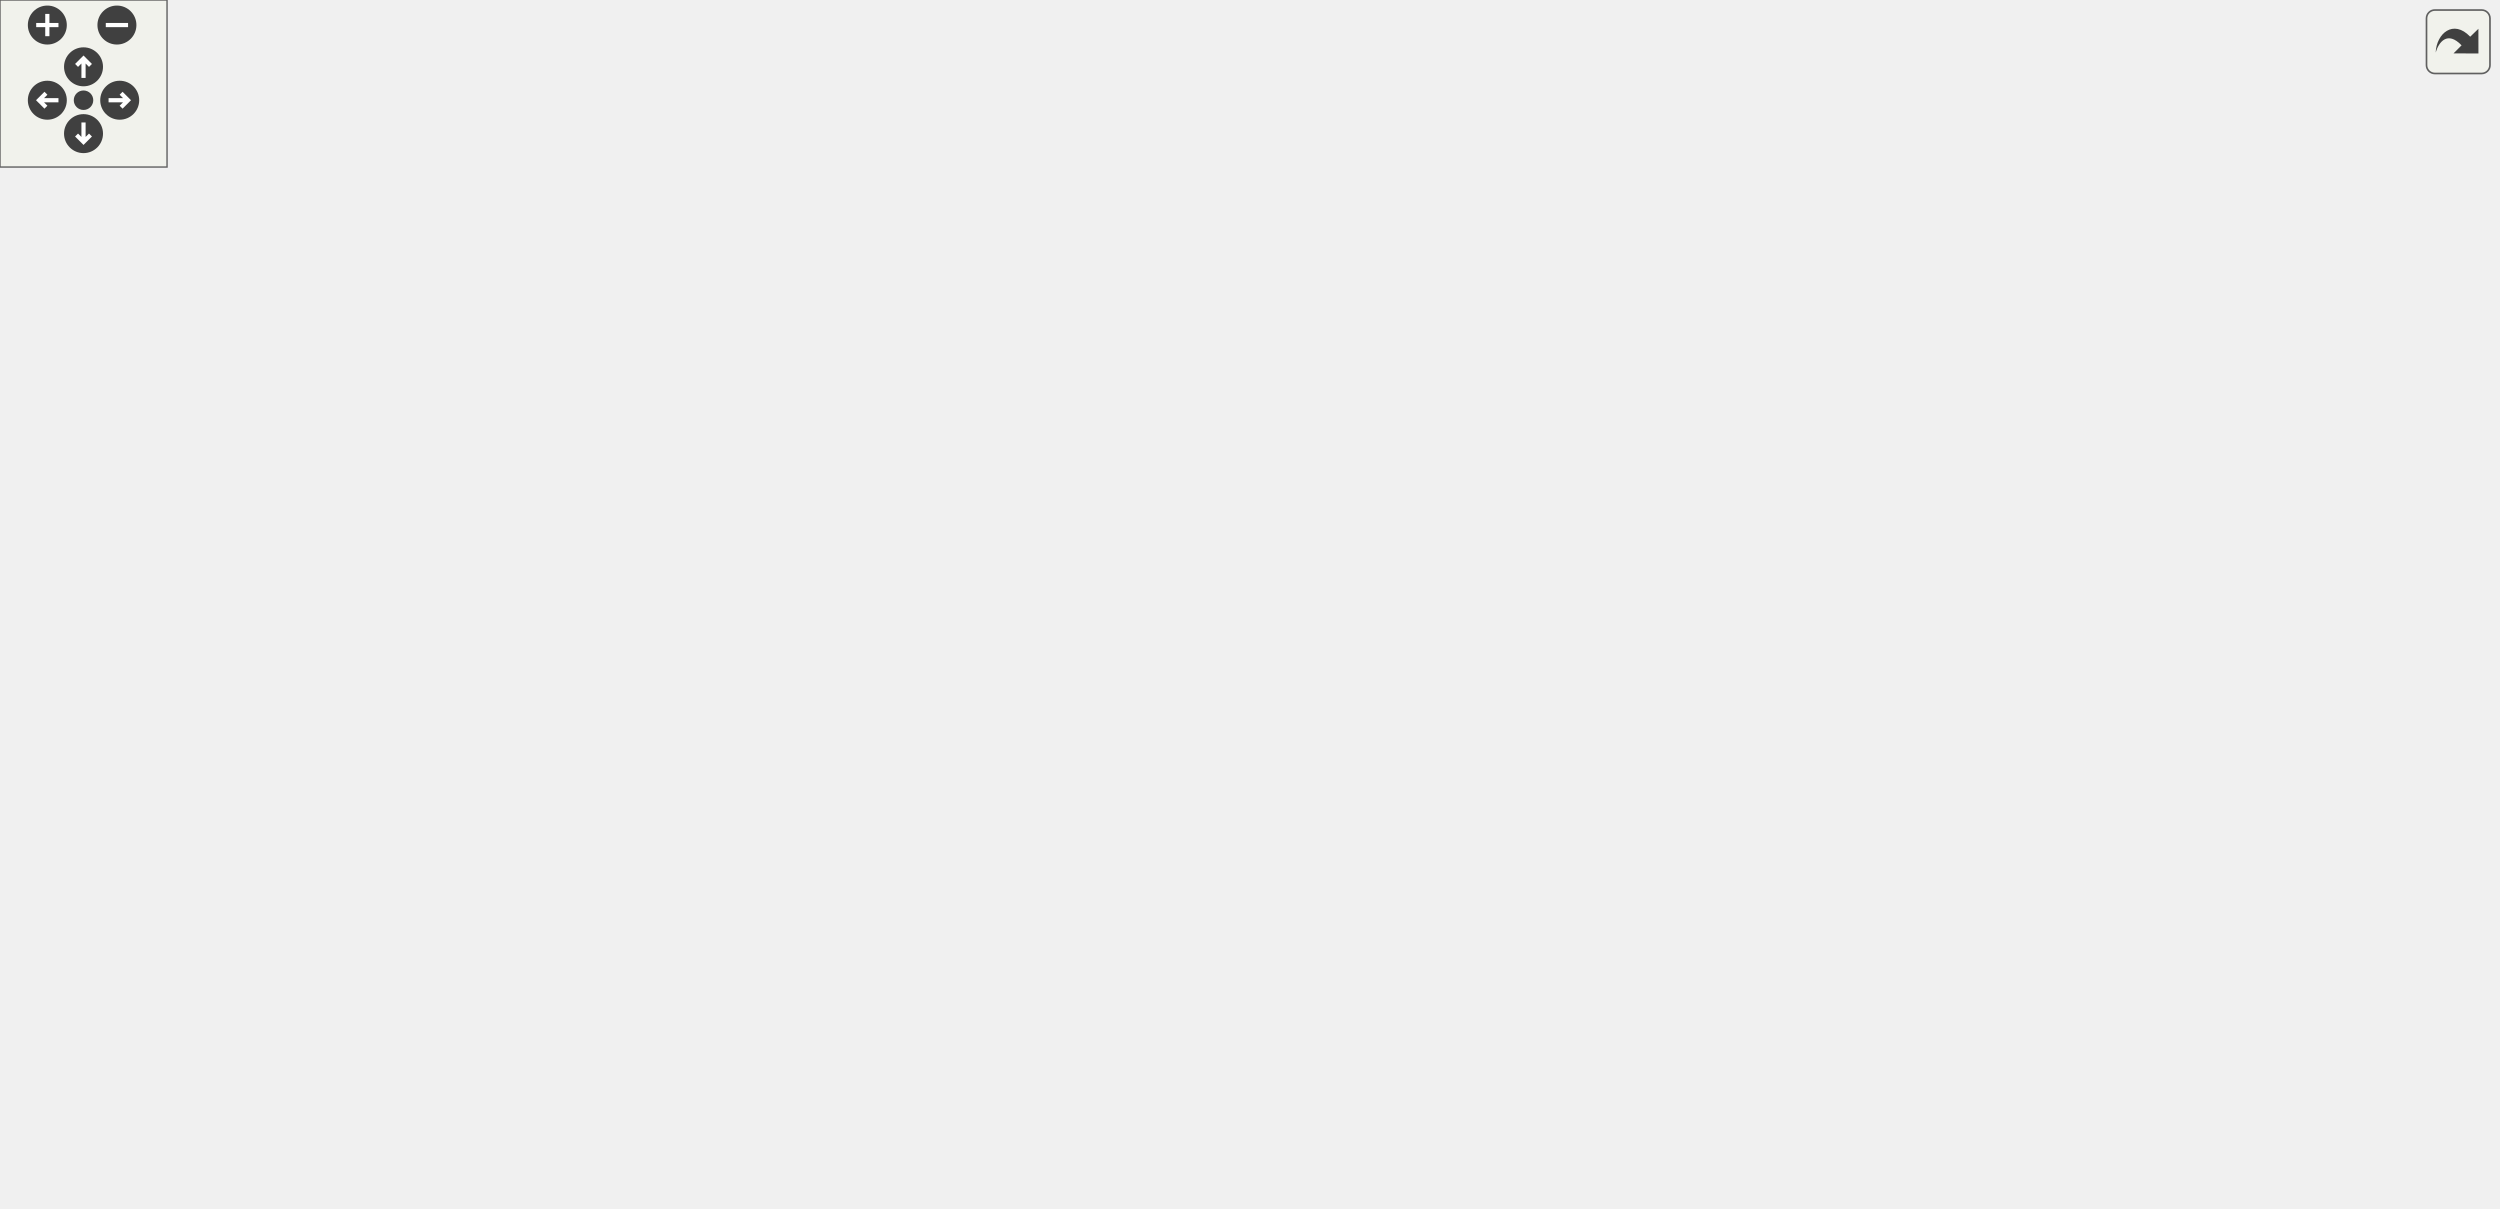
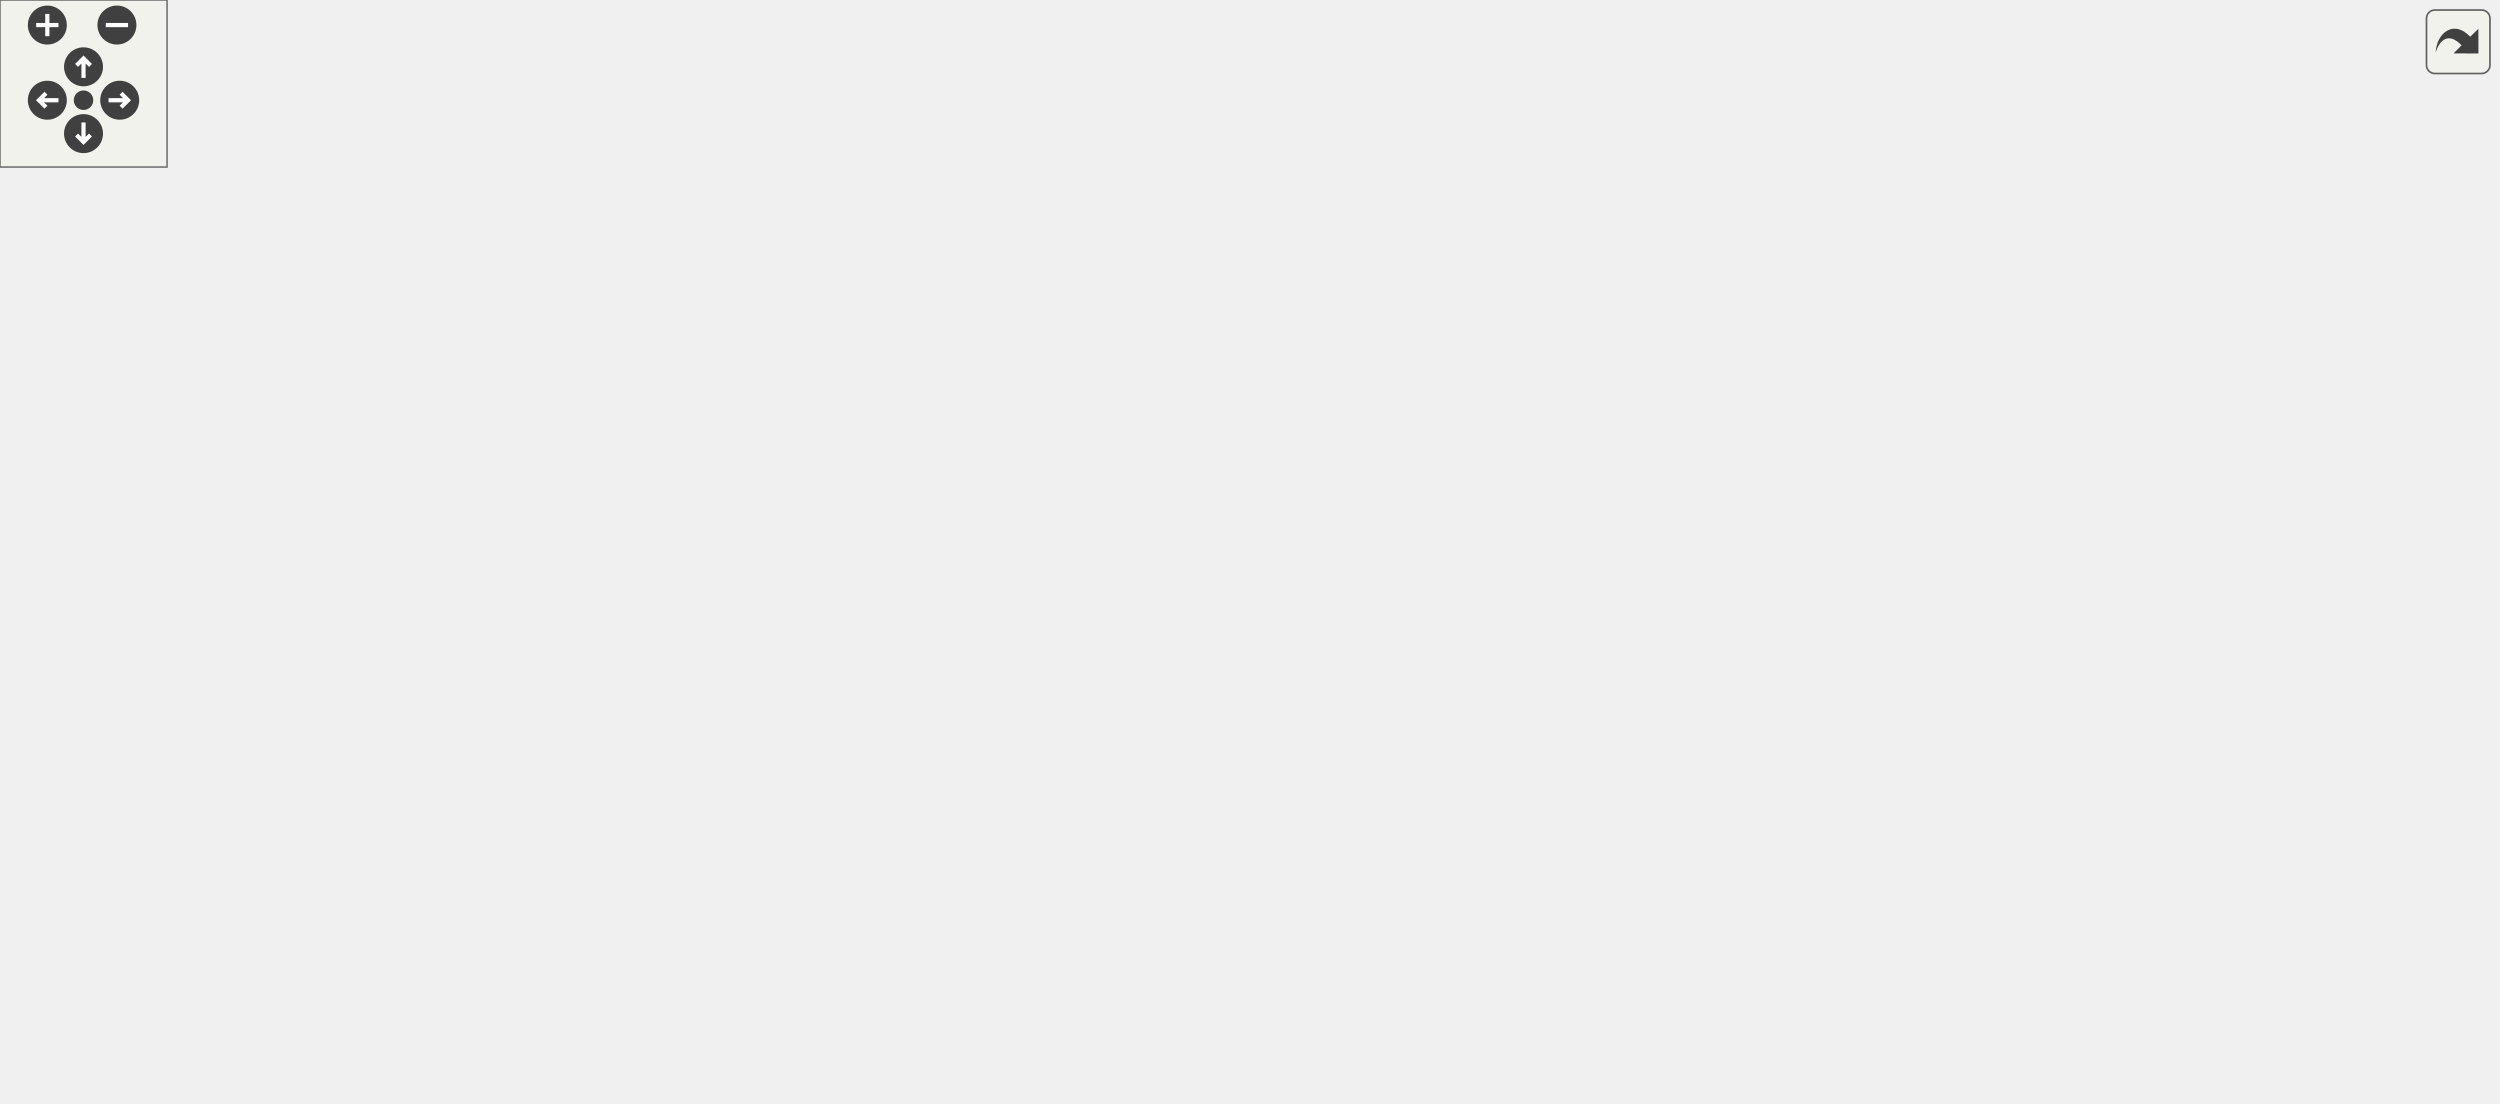
<svg xmlns="http://www.w3.org/2000/svg" xmlns:xlink="http://www.w3.org/1999/xlink" id="main" version="1.1" xml:space="preserve">
  <style type="text/css">
.edge:hover path { stroke: red; }
.edge:hover polygon { stroke: red; fill: red; }
</style>
  <defs>
    <circle id="rim" cx="0" cy="0" r="7" />
    <circle id="rim2" cx="0" cy="0" r="3.5" />
    <g id="zoomPlus">
      <use xlink:href="#rim" fill="#404040">
        <set attributeName="fill" to="#808080" begin="zoomplus.mouseover" end="zoomplus.mouseout" />
      </use>
      <path d="M-4,0h8M0,-4v8" fill="none" stroke="white" stroke-width="1.5" pointer-events="none" />
    </g>
    <g id="zoomMin">
      <use xlink:href="#rim" fill="#404040">
        <set attributeName="fill" to="#808080" begin="zoomminus.mouseover" end="zoomminus.mouseout" />
      </use>
      <path d="M-4,0h8" fill="none" stroke="white" stroke-width="1.5" pointer-events="none" />
    </g>
    <g id="dirArrow">
      <path fill="none" stroke="white" stroke-width="1.5" d="M0,-3.0v7 M-2.5,-0.5L0,-3.0L2.5,-0.5" />
    </g>
    <g id="resetDef">
      <use xlink:href="#rim2" fill="#404040">
        <set attributeName="fill" to="#808080" begin="reset.mouseover" end="reset.mouseout" />
      </use>
    </g>
  </defs>
  <svg id="graph" class="graph">
    <g id="viewport">
      <g id="node1" class="node">
        <g id="a_node1">
          <a xlink:title=" ">
            <polygon fill="#bfbfbf" stroke="black" points="757,-83 757,-113 897,-113 897,-83 757,-83" />
            <text text-anchor="start" x="765" y="-101" font-family="Helvetica,sans-Serif" font-size="10.00">PlayerHUDController.Update</text>
            <text text-anchor="middle" x="827" y="-90" font-family="Helvetica,sans-Serif" font-size="10.00">GoldTxt</text>
          </a>
        </g>
      </g>
      <g id="node2" class="node">
        <g id="a_node2">
          <a xlink:href="class_inventory.html#a154fe342bac27ad9f38a79da5c770d39" target="_top" xlink:title=" ">
-             <polygon fill="none" stroke="black" points="620.5,-259.5 620.5,-278.5 715.5,-278.5 715.5,-259.5 620.5,-259.5" />
-             <text text-anchor="middle" x="668" y="-266.5" font-family="Helvetica,sans-Serif" font-size="10.00">Inventory.AddGold</text>
+             <polygon fill="none" stroke="black" points="620.5,-240.5 620.5,-259.5 715.5,-259.5 715.5,-240.5 620.5,-240.5" />
+             <text text-anchor="middle" x="668" y="-247.5" font-family="Helvetica,sans-Serif" font-size="10.00">Inventory.AddGold</text>
          </a>
        </g>
      </g>
      <g id="edge1" class="edge">
-         <path fill="none" stroke="midnightblue" d="M805.19,-120.66C770.44,-158.51 702.02,-233.04 677.77,-259.45" />
-         <polygon fill="midnightblue" stroke="midnightblue" points="807.88,-122.91 812.07,-113.18 802.73,-118.17 807.88,-122.91" />
-       </g>
-       <g id="node8" class="node">
-         <g id="a_node8">
+         <path fill="none" stroke="midnightblue" d="M803.03,-120.24C768.28,-153.88 703.78,-216.33 679.03,-240.29" />
+         <polygon fill="midnightblue" stroke="midnightblue" points="805.62,-122.6 810.37,-113.13 800.75,-117.57 805.62,-122.6" />
+       </g>
+       <g id="node9" class="node">
+         <g id="a_node9">
          <a xlink:href="class_inventory.html#a22aa6615c02eff40c88a48c96905e962" target="_top" xlink:title=" ">
            <polygon fill="none" stroke="black" points="621,-126.5 621,-145.5 715,-145.5 715,-126.5 621,-126.5" />
            <text text-anchor="middle" x="668" y="-133.5" font-family="Helvetica,sans-Serif" font-size="10.00">Inventory.BuyItem</text>
          </a>
        </g>
      </g>
-       <g id="edge7" class="edge">
+       <g id="edge8" class="edge">
        <path fill="none" stroke="midnightblue" d="M754.22,-115.37C738.49,-119.18 722.39,-123.08 708.48,-126.44" />
        <polygon fill="midnightblue" stroke="midnightblue" points="755.05,-118.77 763.95,-113.02 753.41,-111.97 755.05,-118.77" />
      </g>
-       <g id="node12" class="node">
-         <g id="a_node12">
+       <g id="node13" class="node">
+         <g id="a_node13">
          <a xlink:href="class_inventory.html#af5cb79cb50692e3fb6c98df25812dcbc" target="_top" xlink:title=" ">
            <polygon fill="none" stroke="black" points="621.5,-88.5 621.5,-107.5 714.5,-107.5 714.5,-88.5 621.5,-88.5" />
            <text text-anchor="middle" x="668" y="-95.5" font-family="Helvetica,sans-Serif" font-size="10.00">Inventory.Initialize</text>
          </a>
        </g>
      </g>
-       <g id="edge11" class="edge">
+       <g id="edge12" class="edge">
        <path fill="none" stroke="midnightblue" d="M746.37,-98C735.6,-98 724.86,-98 714.95,-98" />
        <polygon fill="midnightblue" stroke="midnightblue" points="746.68,-101.5 756.68,-98 746.68,-94.5 746.68,-101.5" />
      </g>
-       <g id="node17" class="node">
-         <g id="a_node17">
+       <g id="node18" class="node">
+         <g id="a_node18">
          <a xlink:href="class_inventory.html#af1e7ae193e520340f457705d73e27607" target="_top" xlink:title=" ">
            <polygon fill="none" stroke="black" points="621.5,-47.5 621.5,-66.5 714.5,-66.5 714.5,-47.5 621.5,-47.5" />
            <text text-anchor="middle" x="668" y="-54.5" font-family="Helvetica,sans-Serif" font-size="10.00">Inventory.SellItem</text>
          </a>
        </g>
      </g>
-       <g id="edge16" class="edge">
+       <g id="edge17" class="edge">
        <path fill="none" stroke="midnightblue" d="M758.7,-80.43C740.47,-75.67 721.42,-70.69 705.59,-66.55" />
        <polygon fill="midnightblue" stroke="midnightblue" points="757.87,-83.83 768.43,-82.97 759.64,-77.05 757.87,-83.83" />
      </g>
-       <g id="node19" class="node">
-         <g id="a_node19">
+       <g id="node20" class="node">
+         <g id="a_node20">
          <a xlink:href="class_inventory.html#ac533e00e2603d169f9d4972f853e1447" target="_top" xlink:title=" ">
            <polygon fill="none" stroke="black" points="615,-3.5 615,-22.5 721,-22.5 721,-3.5 615,-3.5" />
            <text text-anchor="middle" x="668" y="-10.5" font-family="Helvetica,sans-Serif" font-size="10.00">Inventory.SpendGold</text>
          </a>
        </g>
      </g>
-       <g id="edge18" class="edge">
+       <g id="edge19" class="edge">
        <path fill="none" stroke="midnightblue" d="M792.19,-77.87C771.78,-65.92 745.13,-50.67 721,-38 710.8,-32.64 699.27,-27.05 689.67,-22.52" />
        <polygon fill="midnightblue" stroke="midnightblue" points="790.42,-80.89 800.82,-82.94 793.97,-74.86 790.42,-80.89" />
      </g>
      <g id="node3" class="node">
        <g id="a_node3">
          <a xlink:href="class_minion_stats.html#a6d9ddd98313b1be90a14a331602409bf" target="_top" xlink:title="When this entity dies, it gives to the killer this bounty">
-             <polygon fill="none" stroke="black" points="441,-354.5 441,-373.5 569,-373.5 569,-354.5 441,-354.5" />
-             <text text-anchor="middle" x="505" y="-361.5" font-family="Helvetica,sans-Serif" font-size="10.00">MinionStats.GiveRewards</text>
+             <polygon fill="none" stroke="black" points="441,-316.5 441,-335.5 569,-335.5 569,-316.5 441,-316.5" />
+             <text text-anchor="middle" x="505" y="-323.5" font-family="Helvetica,sans-Serif" font-size="10.00">MinionStats.GiveRewards</text>
          </a>
        </g>
      </g>
      <g id="edge2" class="edge">
-         <path fill="none" stroke="midnightblue" d="M651.7,-286.21C635.35,-303.54 607.88,-329.84 579,-345 571.7,-348.84 563.56,-351.93 555.46,-354.43" />
-         <polygon fill="midnightblue" stroke="midnightblue" points="654.59,-288.23 658.78,-278.5 649.44,-283.49 654.59,-288.23" />
-       </g>
-       <g id="node4" class="node">
-         <g id="a_node4">
-           <a xlink:href="class_turret_stats.html#abeb56bb247ac9247caff0e93a4a1dc68" target="_top" xlink:title="When this entity dies, it gives to the killer this bounty">
-             <polygon fill="none" stroke="black" points="443,-316.5 443,-335.5 567,-335.5 567,-316.5 443,-316.5" />
-             <text text-anchor="middle" x="505" y="-323.5" font-family="Helvetica,sans-Serif" font-size="10.00">TurretStats.GiveRewards</text>
-           </a>
-         </g>
-       </g>
-       <g id="edge3" class="edge">
-         <path fill="none" stroke="midnightblue" d="M637.73,-282.98C620.82,-290.71 599,-300.13 579,-307 568.84,-310.49 557.71,-313.7 547.25,-316.44" />
-         <polygon fill="midnightblue" stroke="midnightblue" points="639.47,-286.03 647.07,-278.65 636.53,-279.68 639.47,-286.03" />
+         <path fill="none" stroke="midnightblue" d="M646.75,-265.82C629.57,-278.55 603.83,-296.07 579,-307 570.49,-310.75 561.09,-313.88 551.94,-316.44" />
+         <polygon fill="midnightblue" stroke="midnightblue" points="649.03,-268.48 654.9,-259.65 644.81,-262.89 649.03,-268.48" />
      </g>
      <g id="node5" class="node">
        <g id="a_node5">
-           <a xlink:href="class_player_stats.html#abecc5e0421296d745f700eee2a26adf3" target="_top" xlink:title="When this entity dies, it gives to the killer this bounty">
-             <polygon fill="none" stroke="black" points="441.5,-278.5 441.5,-297.5 568.5,-297.5 568.5,-278.5 441.5,-278.5" />
-             <text text-anchor="middle" x="505" y="-285.5" font-family="Helvetica,sans-Serif" font-size="10.00">PlayerStats.GiveRewards</text>
+           <a xlink:href="class_turret_stats.html#abeb56bb247ac9247caff0e93a4a1dc68" target="_top" xlink:title="When this entity dies, it gives to the killer this bounty">
+             <polygon fill="none" stroke="black" points="443,-278.5 443,-297.5 567,-297.5 567,-278.5 443,-278.5" />
+             <text text-anchor="middle" x="505" y="-285.5" font-family="Helvetica,sans-Serif" font-size="10.00">TurretStats.GiveRewards</text>
          </a>
        </g>
      </g>
      <g id="edge4" class="edge">
-         <path fill="none" stroke="midnightblue" d="M610.34,-275.69C596.85,-277.28 582.38,-278.99 568.64,-280.61" />
-         <polygon fill="midnightblue" stroke="midnightblue" points="610.91,-279.14 620.43,-274.5 610.09,-272.19 610.91,-279.14" />
-       </g>
-       <g id="node6" class="node">
-         <g id="a_node6">
-           <a xlink:href="class_coin.html#a38022b7f8466c95101067154d8b4de13" target="_top" xlink:title=" ">
-             <polygon fill="none" stroke="black" points="453,-240.5 453,-259.5 557,-259.5 557,-240.5 453,-240.5" />
-             <text text-anchor="middle" x="505" y="-247.5" font-family="Helvetica,sans-Serif" font-size="10.00">Coin.OnTriggerEnter</text>
-           </a>
-         </g>
-       </g>
-       <g id="edge5" class="edge">
-         <path fill="none" stroke="midnightblue" d="M610.45,-262.33C593.14,-260.28 574.2,-258.05 557.26,-256.05" />
-         <polygon fill="midnightblue" stroke="midnightblue" points="610.09,-265.81 620.43,-263.5 610.91,-258.86 610.09,-265.81" />
+         <path fill="none" stroke="midnightblue" d="M616.6,-261.9C593.97,-267.24 567.63,-273.45 546.33,-278.48" />
+         <polygon fill="midnightblue" stroke="midnightblue" points="617.44,-265.29 626.37,-259.59 615.84,-258.48 617.44,-265.29" />
      </g>
      <g id="node7" class="node">
        <g id="a_node7">
+           <a xlink:href="class_player_stats.html#abecc5e0421296d745f700eee2a26adf3" target="_top" xlink:title="When this entity dies, it gives to the killer this bounty">
+             <polygon fill="none" stroke="black" points="441.5,-240.5 441.5,-259.5 568.5,-259.5 568.5,-240.5 441.5,-240.5" />
+             <text text-anchor="middle" x="505" y="-247.5" font-family="Helvetica,sans-Serif" font-size="10.00">PlayerStats.GiveRewards</text>
+           </a>
+         </g>
+       </g>
+       <g id="edge6" class="edge">
+         <path fill="none" stroke="midnightblue" d="M610.34,-250C596.85,-250 582.38,-250 568.64,-250" />
+         <polygon fill="midnightblue" stroke="midnightblue" points="610.43,-253.5 620.43,-250 610.43,-246.5 610.43,-253.5" />
+       </g>
+       <g id="node8" class="node">
+         <g id="a_node8">
          <a xlink:href="class_player_stats.html#a15175185aaa4f8290e5148640f0ff80a" target="_top" xlink:title=" ">
            <polygon fill="none" stroke="black" points="454.5,-202.5 454.5,-221.5 555.5,-221.5 555.5,-202.5 454.5,-202.5" />
            <text text-anchor="middle" x="505" y="-209.5" font-family="Helvetica,sans-Serif" font-size="10.00">PlayerStats.Update</text>
          </a>
        </g>
      </g>
-       <g id="edge6" class="edge">
-         <path fill="none" stroke="midnightblue" d="M637.73,-255.02C620.82,-247.29 599,-237.87 579,-231 568.84,-227.51 557.71,-224.3 547.25,-221.56" />
-         <polygon fill="midnightblue" stroke="midnightblue" points="636.53,-258.32 647.07,-259.35 639.47,-251.97 636.53,-258.32" />
-       </g>
-       <g id="node9" class="node">
-         <g id="a_node9">
+       <g id="edge7" class="edge">
+         <path fill="none" stroke="midnightblue" d="M616.6,-238.1C593.97,-232.76 567.63,-226.55 546.33,-221.52" />
+         <polygon fill="midnightblue" stroke="midnightblue" points="615.84,-241.52 626.37,-240.41 617.44,-234.71 615.84,-241.52" />
+       </g>
+       <g id="node4" class="node">
+         <g id="a_node4">
+           <a xlink:href="class_minion_stats.html#a5366cb256edc6dc42f01c2907ee14e7a" target="_top" xlink:title="Function that implements what is done when this entity dies.">
+             <polygon fill="none" stroke="black" points="290,-316.5 290,-335.5 376,-335.5 376,-316.5 290,-316.5" />
+             <text text-anchor="middle" x="333" y="-323.5" font-family="Helvetica,sans-Serif" font-size="10.00">MinionStats.Die</text>
+           </a>
+         </g>
+       </g>
+       <g id="edge3" class="edge">
+         <path fill="none" stroke="midnightblue" d="M430.49,-326C411.93,-326 392.62,-326 376.2,-326" />
+         <polygon fill="midnightblue" stroke="midnightblue" points="430.7,-329.5 440.7,-326 430.7,-322.5 430.7,-329.5" />
+       </g>
+       <g id="node6" class="node">
+         <g id="a_node6">
+           <a xlink:href="class_turret_stats.html#afba2a2bb8d56fba966bb1c8ff069b63a" target="_top" xlink:title="Function that implements what is done when this entity dies.">
+             <polygon fill="none" stroke="black" points="292,-278.5 292,-297.5 374,-297.5 374,-278.5 292,-278.5" />
+             <text text-anchor="middle" x="333" y="-285.5" font-family="Helvetica,sans-Serif" font-size="10.00">TurretStats.Die</text>
+           </a>
+         </g>
+       </g>
+       <g id="edge5" class="edge">
+         <path fill="none" stroke="midnightblue" d="M432.6,-288C412.59,-288 391.55,-288 374.07,-288" />
+         <polygon fill="midnightblue" stroke="midnightblue" points="432.63,-291.5 442.63,-288 432.63,-284.5 432.63,-291.5" />
+       </g>
+       <g id="node10" class="node">
+         <g id="a_node10">
          <a xlink:href="class_current_item_shop.html#ac931da08dc792088bbb913a1db71cf27" target="_top" xlink:title=" ">
            <polygon fill="none" stroke="black" points="434.5,-164.5 434.5,-183.5 575.5,-183.5 575.5,-164.5 434.5,-164.5" />
            <text text-anchor="middle" x="505" y="-171.5" font-family="Helvetica,sans-Serif" font-size="10.00">CurrentItemShop.BuyCurrent</text>
          </a>
        </g>
      </g>
-       <g id="edge8" class="edge">
+       <g id="edge9" class="edge">
        <path fill="none" stroke="midnightblue" d="M616.6,-147.9C593.97,-153.24 567.63,-159.45 546.33,-164.48" />
        <polygon fill="midnightblue" stroke="midnightblue" points="617.44,-151.29 626.37,-145.59 615.84,-144.48 617.44,-151.29" />
      </g>
-       <g id="node10" class="node">
-         <g id="a_node10">
+       <g id="node11" class="node">
+         <g id="a_node11">
          <a xlink:href="class_item_u_i.html#a7989b50db532215f7732954841b6ae4d" target="_top" xlink:title=" ">
            <polygon fill="none" stroke="black" points="463.5,-126.5 463.5,-145.5 546.5,-145.5 546.5,-126.5 463.5,-126.5" />
            <text text-anchor="middle" x="505" y="-133.5" font-family="Helvetica,sans-Serif" font-size="10.00">ItemUI.BuyItem</text>
          </a>
        </g>
      </g>
-       <g id="edge9" class="edge">
+       <g id="edge10" class="edge">
        <path fill="none" stroke="midnightblue" d="M610.73,-136C589.63,-136 566.08,-136 546.66,-136" />
        <polygon fill="midnightblue" stroke="midnightblue" points="610.86,-139.5 620.86,-136 610.86,-132.5 610.86,-139.5" />
      </g>
-       <g id="node11" class="node">
-         <g id="a_node11">
+       <g id="node12" class="node">
+         <g id="a_node12">
          <a xlink:href="class_item_u_i.html#a2b89b23e671541d302225044a9d9de6f" target="_top" xlink:title=" ">
            <polygon fill="none" stroke="black" points="276.5,-126.5 276.5,-145.5 389.5,-145.5 389.5,-126.5 276.5,-126.5" />
            <text text-anchor="middle" x="333" y="-133.5" font-family="Helvetica,sans-Serif" font-size="10.00">ItemUI.OnPointerClick</text>
          </a>
        </g>
      </g>
-       <g id="edge10" class="edge">
+       <g id="edge11" class="edge">
        <path fill="none" stroke="midnightblue" d="M453.15,-136C433.19,-136 410.22,-136 389.81,-136" />
        <polygon fill="midnightblue" stroke="midnightblue" points="453.28,-139.5 463.28,-136 453.28,-132.5 453.28,-139.5" />
      </g>
-       <g id="node13" class="node">
-         <g id="a_node13">
+       <g id="node14" class="node">
+         <g id="a_node14">
          <a xlink:href="class_player_stats.html#ae874ab5cbb490cbdcf3f5613b8bc2240" target="_top" xlink:title="Initialize the actual Stats of the Player.">
            <polygon fill="none" stroke="black" points="452,-88.5 452,-107.5 558,-107.5 558,-88.5 452,-88.5" />
            <text text-anchor="middle" x="505" y="-95.5" font-family="Helvetica,sans-Serif" font-size="10.00">PlayerStats.Initialize</text>
          </a>
        </g>
      </g>
-       <g id="edge12" class="edge">
+       <g id="edge13" class="edge">
        <path fill="none" stroke="midnightblue" d="M610.86,-98C593.71,-98 574.93,-98 558.06,-98" />
        <polygon fill="midnightblue" stroke="midnightblue" points="611.29,-101.5 621.29,-98 611.29,-94.5 611.29,-101.5" />
      </g>
-       <g id="node14" class="node">
-         <g id="a_node14">
+       <g id="node15" class="node">
+         <g id="a_node15">
          <a xlink:href="class_player_controller.html#a75e94e4fd555e57e55ab4b7e54024dcf" target="_top" xlink:title="Initialize the PlayerController.">
            <polygon fill="none" stroke="black" points="271,-88.5 271,-107.5 395,-107.5 395,-88.5 271,-88.5" />
            <text text-anchor="middle" x="333" y="-95.5" font-family="Helvetica,sans-Serif" font-size="10.00">PlayerController.Initialize</text>
          </a>
        </g>
      </g>
-       <g id="edge13" class="edge">
+       <g id="edge14" class="edge">
        <path fill="none" stroke="midnightblue" d="M441.35,-98C426.27,-98 410.17,-98 395.16,-98" />
        <polygon fill="midnightblue" stroke="midnightblue" points="441.61,-101.5 451.61,-98 441.61,-94.5 441.61,-101.5" />
      </g>
-       <g id="node15" class="node">
-         <g id="a_node15">
+       <g id="node16" class="node">
+         <g id="a_node16">
          <a xlink:href="class_model_sync.html#ab8359f73ae31a7f926c80ebcd7e9444a" target="_top" xlink:title="This starts all the initialization chain for the player.">
            <polygon fill="none" stroke="black" points="125,-88.5 125,-107.5 235,-107.5 235,-88.5 125,-88.5" />
            <text text-anchor="middle" x="180" y="-95.5" font-family="Helvetica,sans-Serif" font-size="10.00">ModelSync.DoEnable</text>
          </a>
        </g>
      </g>
-       <g id="edge14" class="edge">
+       <g id="edge15" class="edge">
        <path fill="none" stroke="midnightblue" d="M260.58,-98C252,-98 243.36,-98 235.09,-98" />
        <polygon fill="midnightblue" stroke="midnightblue" points="260.58,-101.5 270.58,-98 260.58,-94.5 260.58,-101.5" />
      </g>
-       <g id="node16" class="node">
-         <g id="a_node16">
+       <g id="node17" class="node">
+         <g id="a_node17">
          <a xlink:href="class_model_sync.html#a47be08ee3bbd2a173514e74da3dd65cb" target="_top" xlink:title=" ">
            <polygon fill="none" stroke="black" points="0,-88.5 0,-107.5 89,-107.5 89,-88.5 0,-88.5" />
            <text text-anchor="middle" x="44.5" y="-95.5" font-family="Helvetica,sans-Serif" font-size="10.00">ModelSync.Start</text>
          </a>
        </g>
      </g>
-       <g id="edge15" class="edge">
+       <g id="edge16" class="edge">
        <path fill="none" stroke="midnightblue" d="M114.62,-98C105.98,-98 97.29,-98 89.12,-98" />
        <polygon fill="midnightblue" stroke="midnightblue" points="114.7,-101.5 124.7,-98 114.7,-94.5 114.7,-101.5" />
      </g>
-       <g id="node18" class="node">
-         <g id="a_node18">
+       <g id="node19" class="node">
+         <g id="a_node19">
          <a xlink:href="class_sellable_item_u_i.html#acf95fddf5bd754193101c046807a195c" target="_top" xlink:title=" ">
            <polygon fill="none" stroke="black" points="442.5,-39 442.5,-69 567.5,-69 567.5,-39 442.5,-39" />
            <text text-anchor="start" x="450.5" y="-57" font-family="Helvetica,sans-Serif" font-size="10.00">SellableItemUI.OnPointer</text>
            <text text-anchor="middle" x="505" y="-46" font-family="Helvetica,sans-Serif" font-size="10.00">Click</text>
          </a>
        </g>
      </g>
-       <g id="edge17" class="edge">
+       <g id="edge18" class="edge">
        <path fill="none" stroke="midnightblue" d="M611.29,-55.96C597.24,-55.7 582.08,-55.42 567.75,-55.15" />
        <polygon fill="midnightblue" stroke="midnightblue" points="611.23,-59.46 621.29,-56.15 611.36,-52.46 611.23,-59.46" />
      </g>
-       <g id="node20" class="node">
-         <g id="a_node20">
+       <g id="node21" class="node">
+         <g id="a_node21">
          <a xlink:href="class_respawn_canvas.html#aeb8465a7dc3b9f4fe6a36afc1c8bcf9a" target="_top" xlink:title=" ">
            <polygon fill="none" stroke="black" points="431,-0.5 431,-19.5 579,-19.5 579,-0.5 431,-0.5" />
            <text text-anchor="middle" x="505" y="-7.5" font-family="Helvetica,sans-Serif" font-size="10.00">RespawnCanvas.BuyRespawn</text>
          </a>
        </g>
      </g>
-       <g id="edge19" class="edge">
+       <g id="edge20" class="edge">
        <path fill="none" stroke="midnightblue" d="M604.66,-11.84C596.28,-11.68 587.62,-11.52 579.07,-11.36" />
        <polygon fill="midnightblue" stroke="midnightblue" points="604.66,-15.34 614.73,-12.03 604.79,-8.34 604.66,-15.34" />
      </g>
    </g>
  </svg>
  <g id="navigator" transform="translate(0 0)" fill="#404254">
    <rect fill="#f2f5e9" fill-opacity="0.5" stroke="#606060" stroke-width=".5" x="0" y="0" width="60" height="60" />
    <use id="zoomplus" xlink:href="#zoomPlus" x="17" y="9" />
    <use id="zoomminus" xlink:href="#zoomMin" x="42" y="9" />
    <use id="reset" xlink:href="#resetDef" x="30" y="36" />
    <g id="arrowUp" xlink:href="#dirArrow" transform="translate(30 24)">
      <use xlink:href="#rim" fill="#404040">
        <set attributeName="fill" to="#808080" begin="arrowUp.mouseover" end="arrowUp.mouseout" />
      </use>
      <path fill="none" stroke="white" stroke-width="1.5" d="M0,-3.0v7 M-2.5,-0.5L0,-3.0L2.5,-0.5" />
    </g>
    <g id="arrowRight" xlink:href="#dirArrow" transform="rotate(90) translate(36 -43)">
      <use xlink:href="#rim" fill="#404040">
        <set attributeName="fill" to="#808080" begin="arrowRight.mouseover" end="arrowRight.mouseout" />
      </use>
      <path fill="none" stroke="white" stroke-width="1.5" d="M0,-3.0v7 M-2.5,-0.5L0,-3.0L2.5,-0.5" />
    </g>
    <g id="arrowDown" xlink:href="#dirArrow" transform="rotate(180) translate(-30 -48)">
      <use xlink:href="#rim" fill="#404040">
        <set attributeName="fill" to="#808080" begin="arrowDown.mouseover" end="arrowDown.mouseout" />
      </use>
      <path fill="none" stroke="white" stroke-width="1.5" d="M0,-3.0v7 M-2.5,-0.5L0,-3.0L2.5,-0.5" />
    </g>
    <g id="arrowLeft" xlink:href="#dirArrow" transform="rotate(270) translate(-36 17)">
      <use xlink:href="#rim" fill="#404040">
        <set attributeName="fill" to="#808080" begin="arrowLeft.mouseover" end="arrowLeft.mouseout" />
      </use>
      <path fill="none" stroke="white" stroke-width="1.5" d="M0,-3.0v7 M-2.5,-0.5L0,-3.0L2.5,-0.5" />
    </g>
  </g>
  <svg viewBox="0 0 15 15" width="100%" height="30px" preserveAspectRatio="xMaxYMin meet">
    <g id="arrow_out" transform="scale(0.3 0.3)">
      <a xlink:href="class_player_h_u_d_controller_aeef77dcdfaf1c9b719e4350c17c88fa5_icgraph_org.svg" target="_base">
        <rect id="button" ry="5" rx="5" y="6" x="6" height="38" width="38" fill="#f2f5e9" fill-opacity="0.5" stroke="#606060" stroke-width="1.0" />
        <path id="arrow" d="M 11.5,31.437 C 11.94,20.098 22.043,11.323 32.159,21.979 L 37.069,17.246 C 37.069,17.246 37.088,32 37.088,32 L 22.16,31.978 C 22.16,31.978 26.998,27.14 26.998,27.14 C 18.529,18.264 13.292,25.23 11.5,31.437 z" style="fill:#404040;" />
      </a>
    </g>
  </svg>
</svg>
